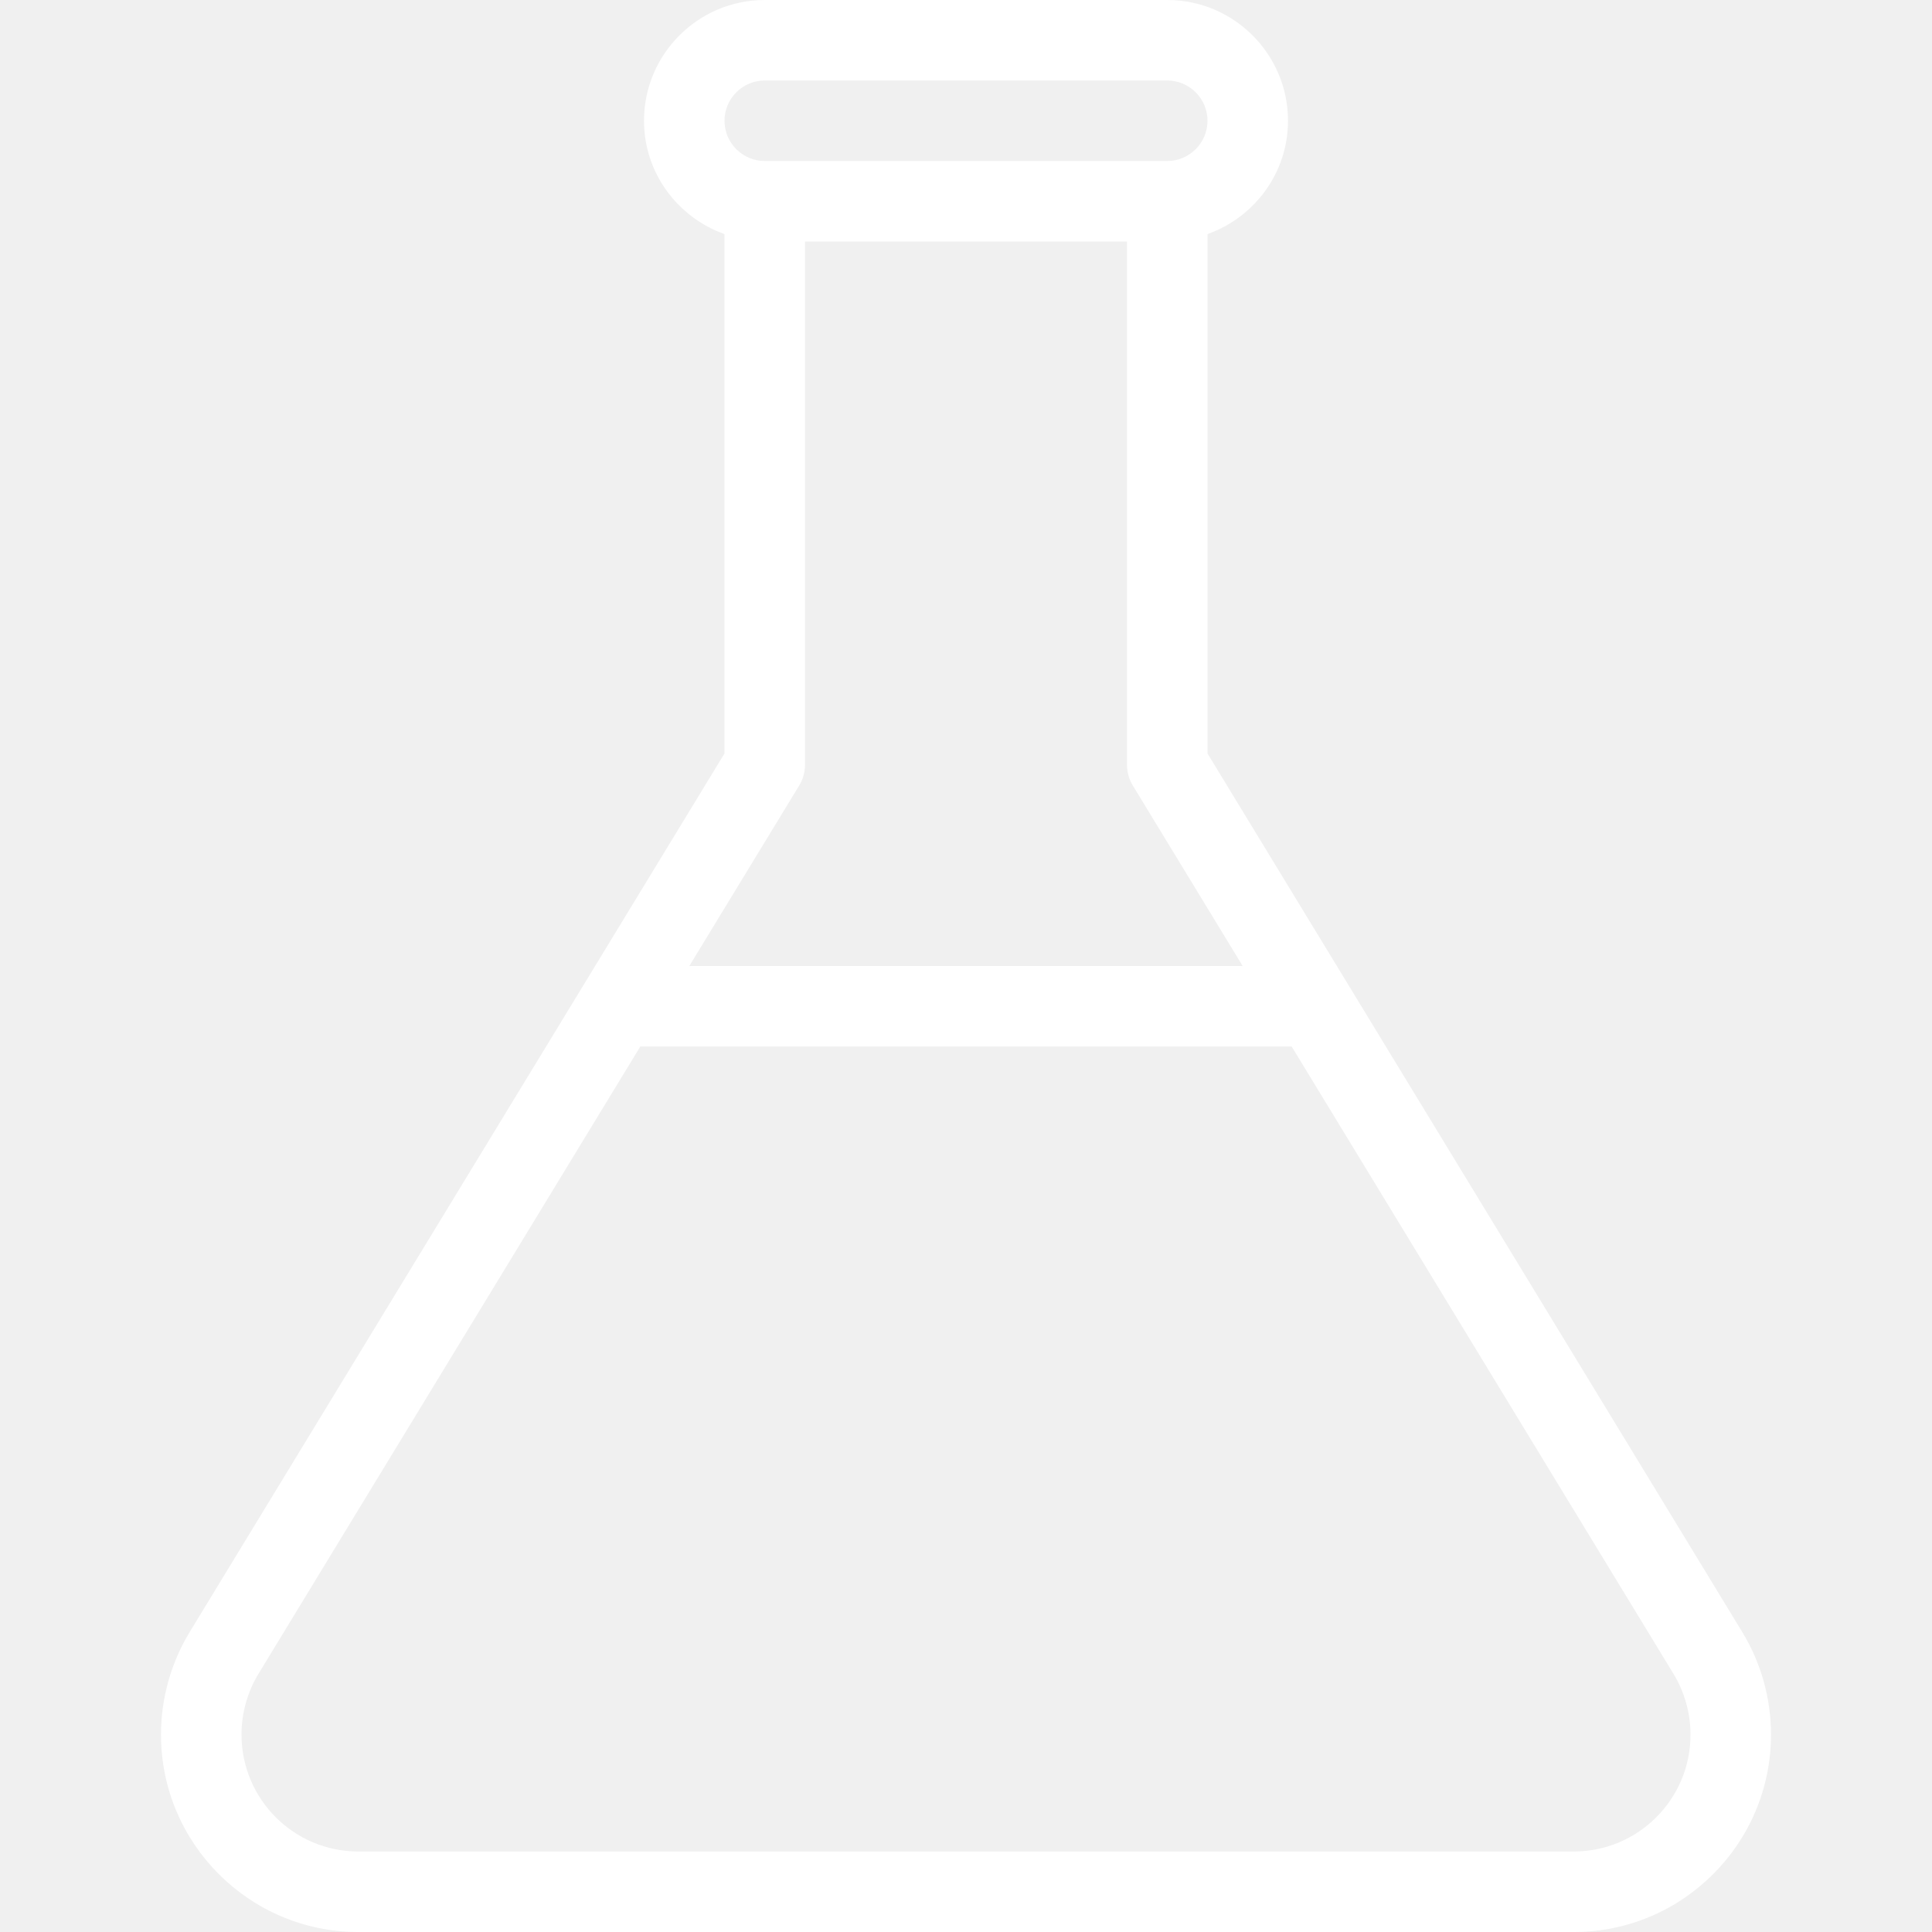
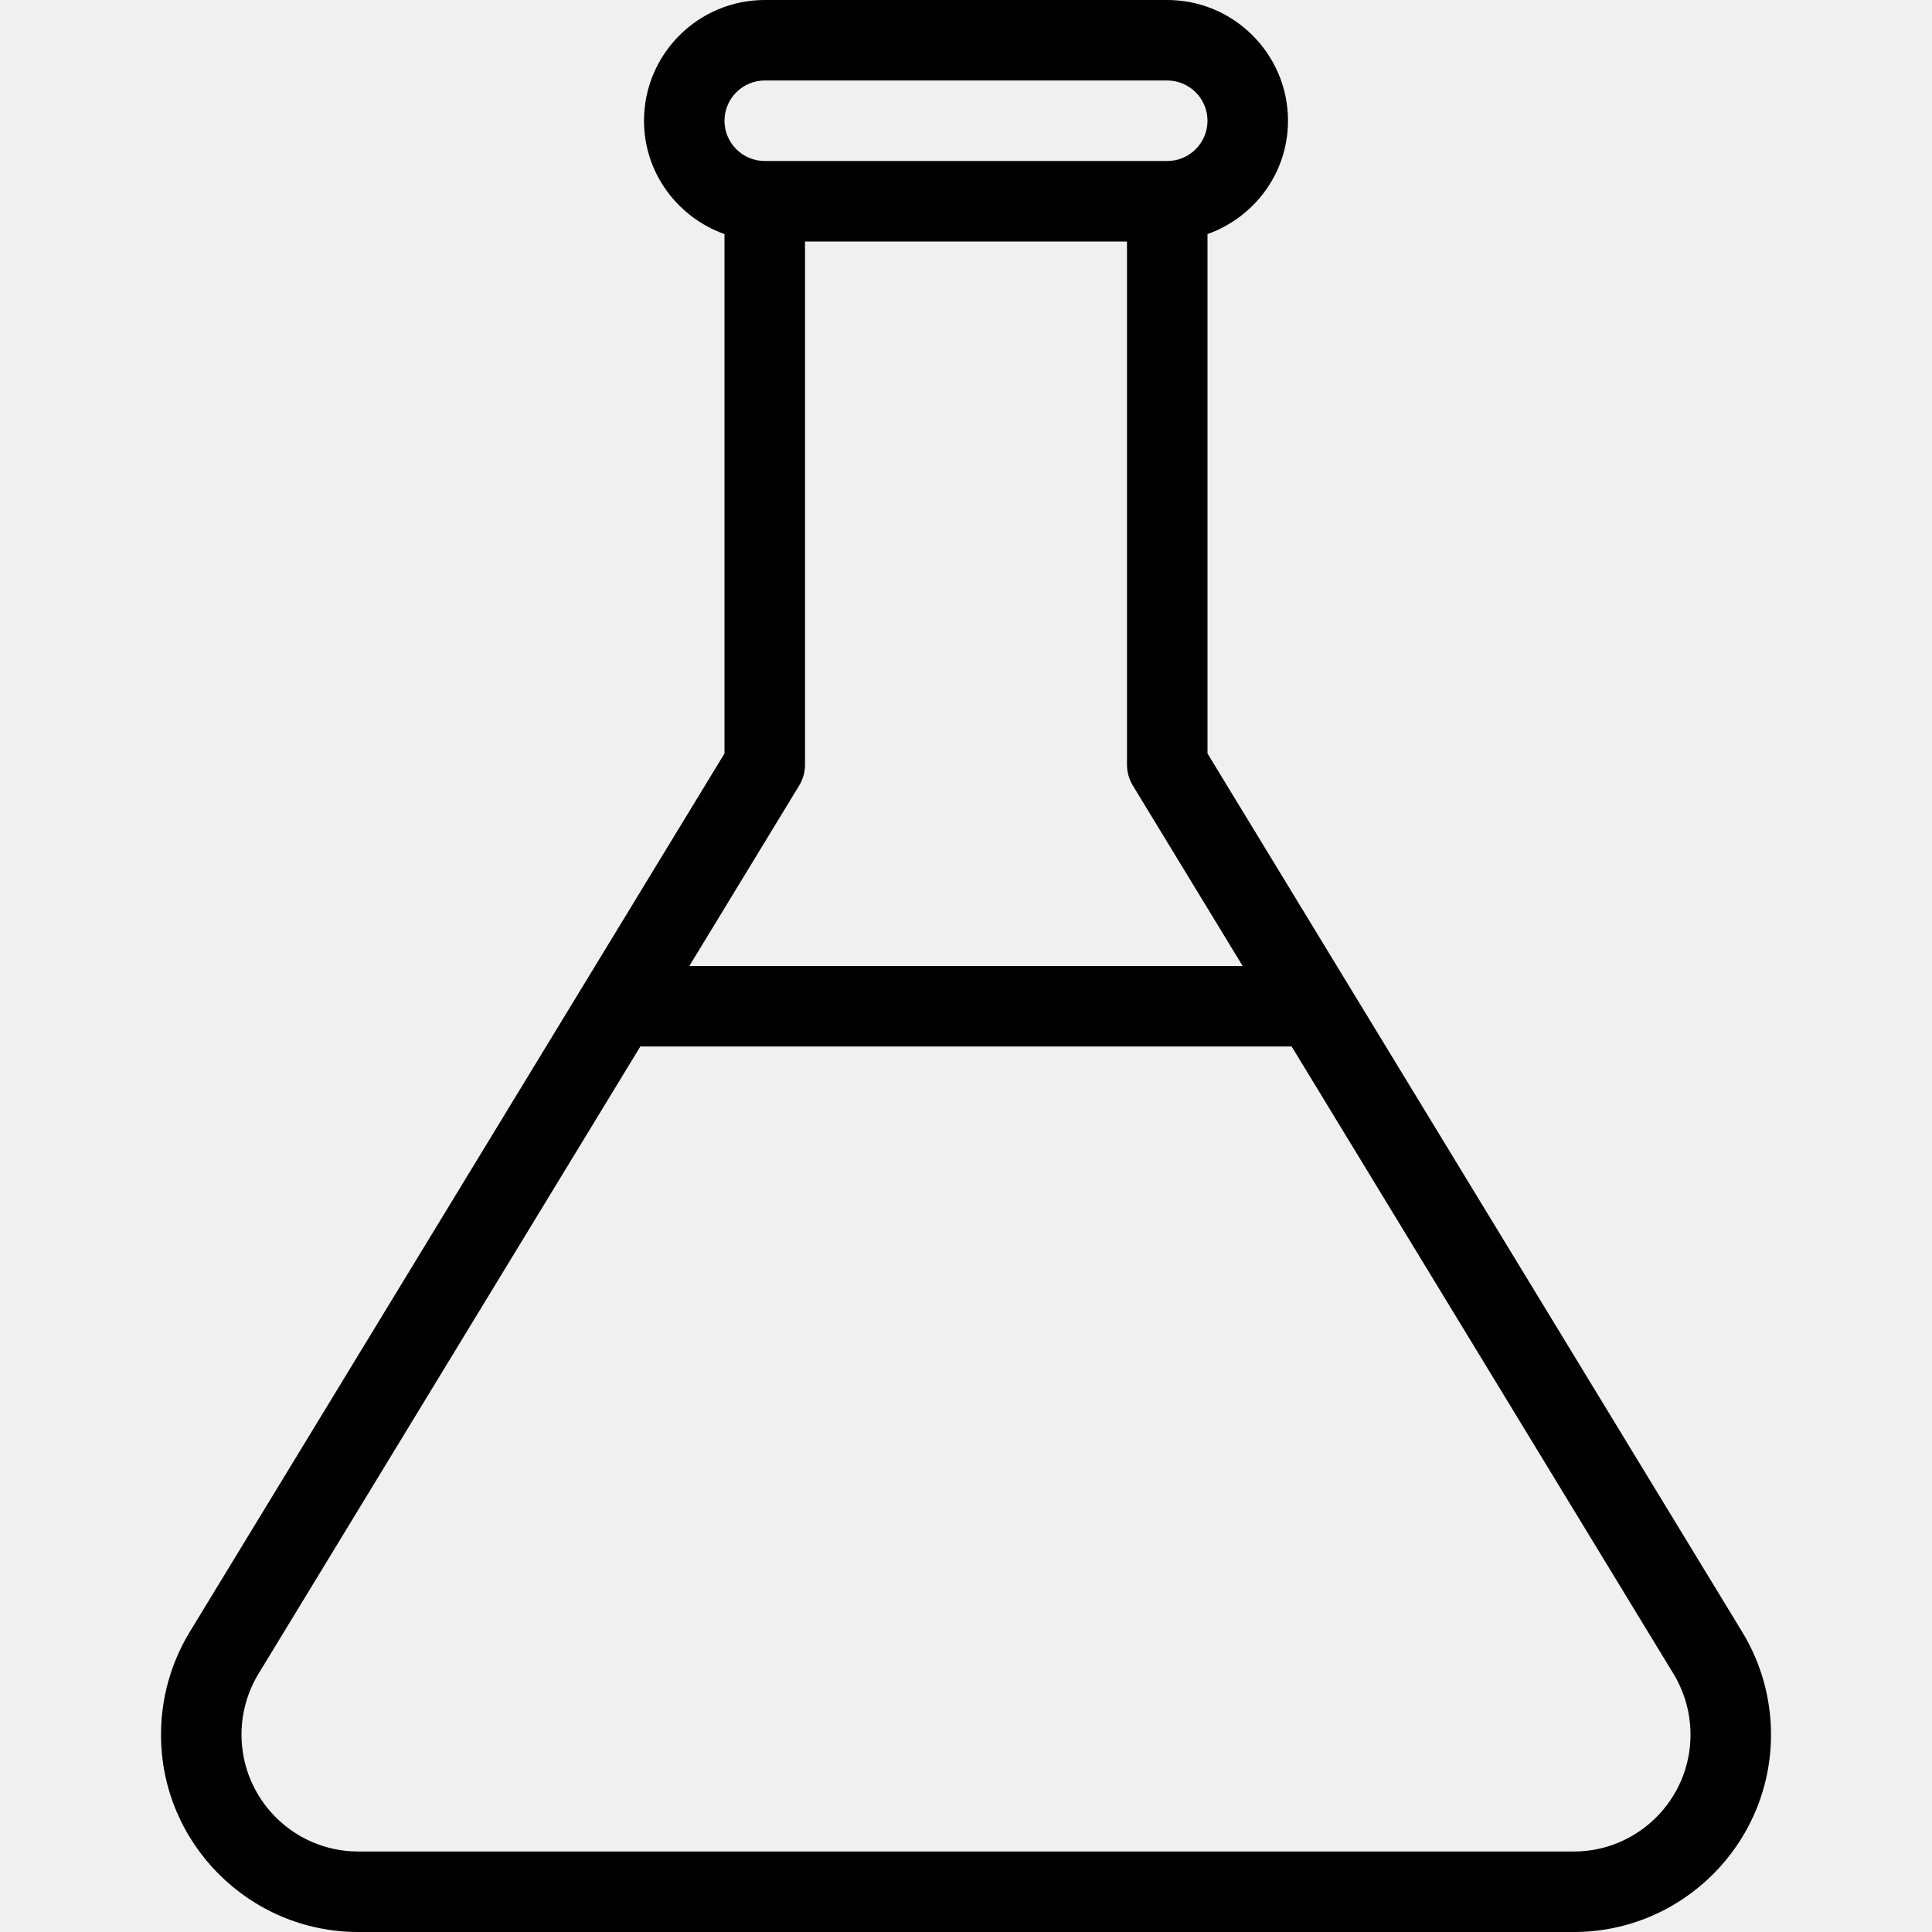
<svg xmlns="http://www.w3.org/2000/svg" viewBox="0 0 512 512" id="chemical">
-   <path d="M461.708 432.49L320 199.677V62.035c12.389-4.418 21.333-16.147 21.333-30.035 0-17.646-14.354-32-32-32H202.667c-17.646 0-32 14.354-32 32 0 13.888 8.944 25.617 21.333 30.035v137.642L50.271 432.5a52.383 52.383 0 00-7.604 27.229c0 28.823 23.458 52.271 52.271 52.271h322.125c28.813 0 52.271-23.448 52.271-52.333a52.224 52.224 0 00-7.626-27.177zM202.667 21.333h106.667C315.208 21.333 320 26.115 320 32s-4.792 10.667-10.667 10.667H202.667C196.792 42.667 192 37.885 192 32s4.792-10.667 10.667-10.667zm9.104 186.875a10.607 10.607 0 001.563-5.542V64h85.333v138.667c0 1.958.542 3.875 1.563 5.542L329.318 256H182.68l29.091-47.792zm205.292 282.459H94.937c-17.063 0-30.937-13.875-30.937-31 0-5.667 1.562-11.24 4.5-16.094l101.193-166.24h172.609l101.177 166.229A31.054 31.054 0 01448 459.729c0 17.063-13.875 30.938-30.937 30.938z" fill="#ffffff" />
+   <path d="M461.708 432.49L320 199.677V62.035c12.389-4.418 21.333-16.147 21.333-30.035 0-17.646-14.354-32-32-32H202.667c-17.646 0-32 14.354-32 32 0 13.888 8.944 25.617 21.333 30.035v137.642L50.271 432.5a52.383 52.383 0 00-7.604 27.229c0 28.823 23.458 52.271 52.271 52.271h322.125c28.813 0 52.271-23.448 52.271-52.333a52.224 52.224 0 00-7.626-27.177zM202.667 21.333h106.667C315.208 21.333 320 26.115 320 32s-4.792 10.667-10.667 10.667H202.667C196.792 42.667 192 37.885 192 32s4.792-10.667 10.667-10.667zm9.104 186.875a10.607 10.607 0 001.563-5.542V64h85.333v138.667c0 1.958.542 3.875 1.563 5.542L329.318 256H182.68l29.091-47.792zm205.292 282.459H94.937c-17.063 0-30.937-13.875-30.937-31 0-5.667 1.562-11.24 4.5-16.094l101.193-166.24h172.609l101.177 166.229A31.054 31.054 0 01448 459.729c0 17.063-13.875 30.938-30.937 30.938z" />
</svg>
